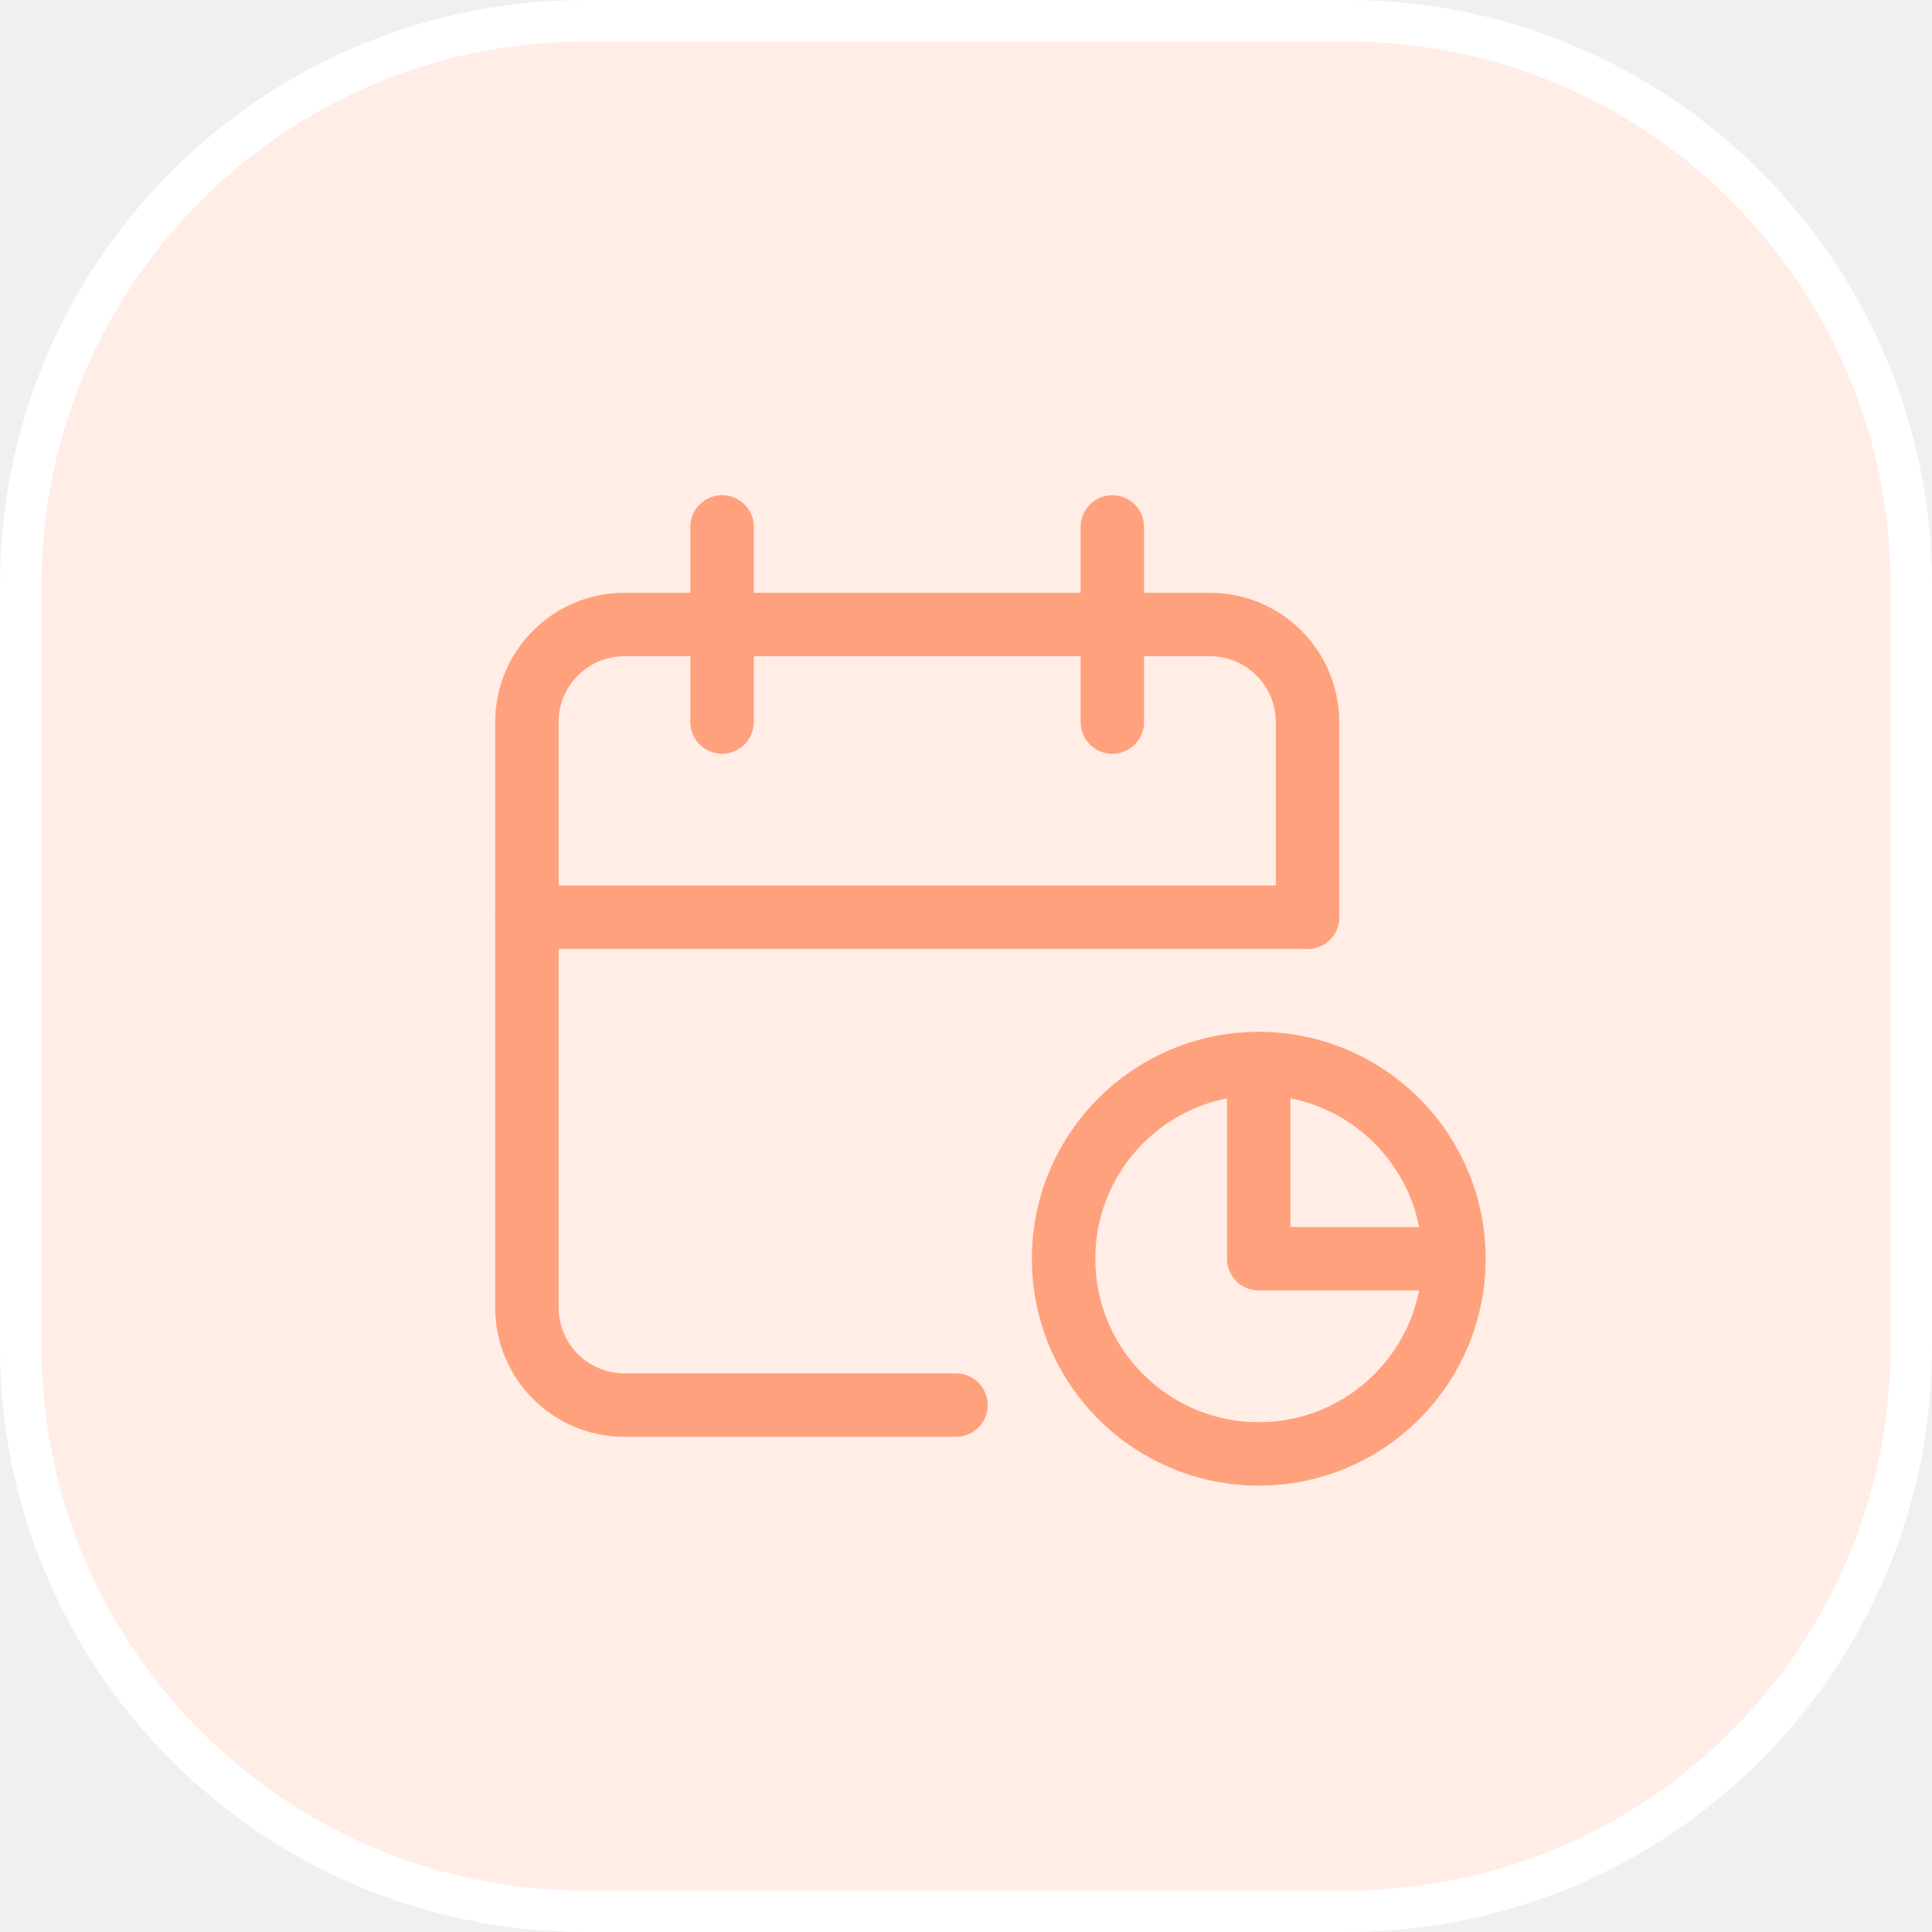
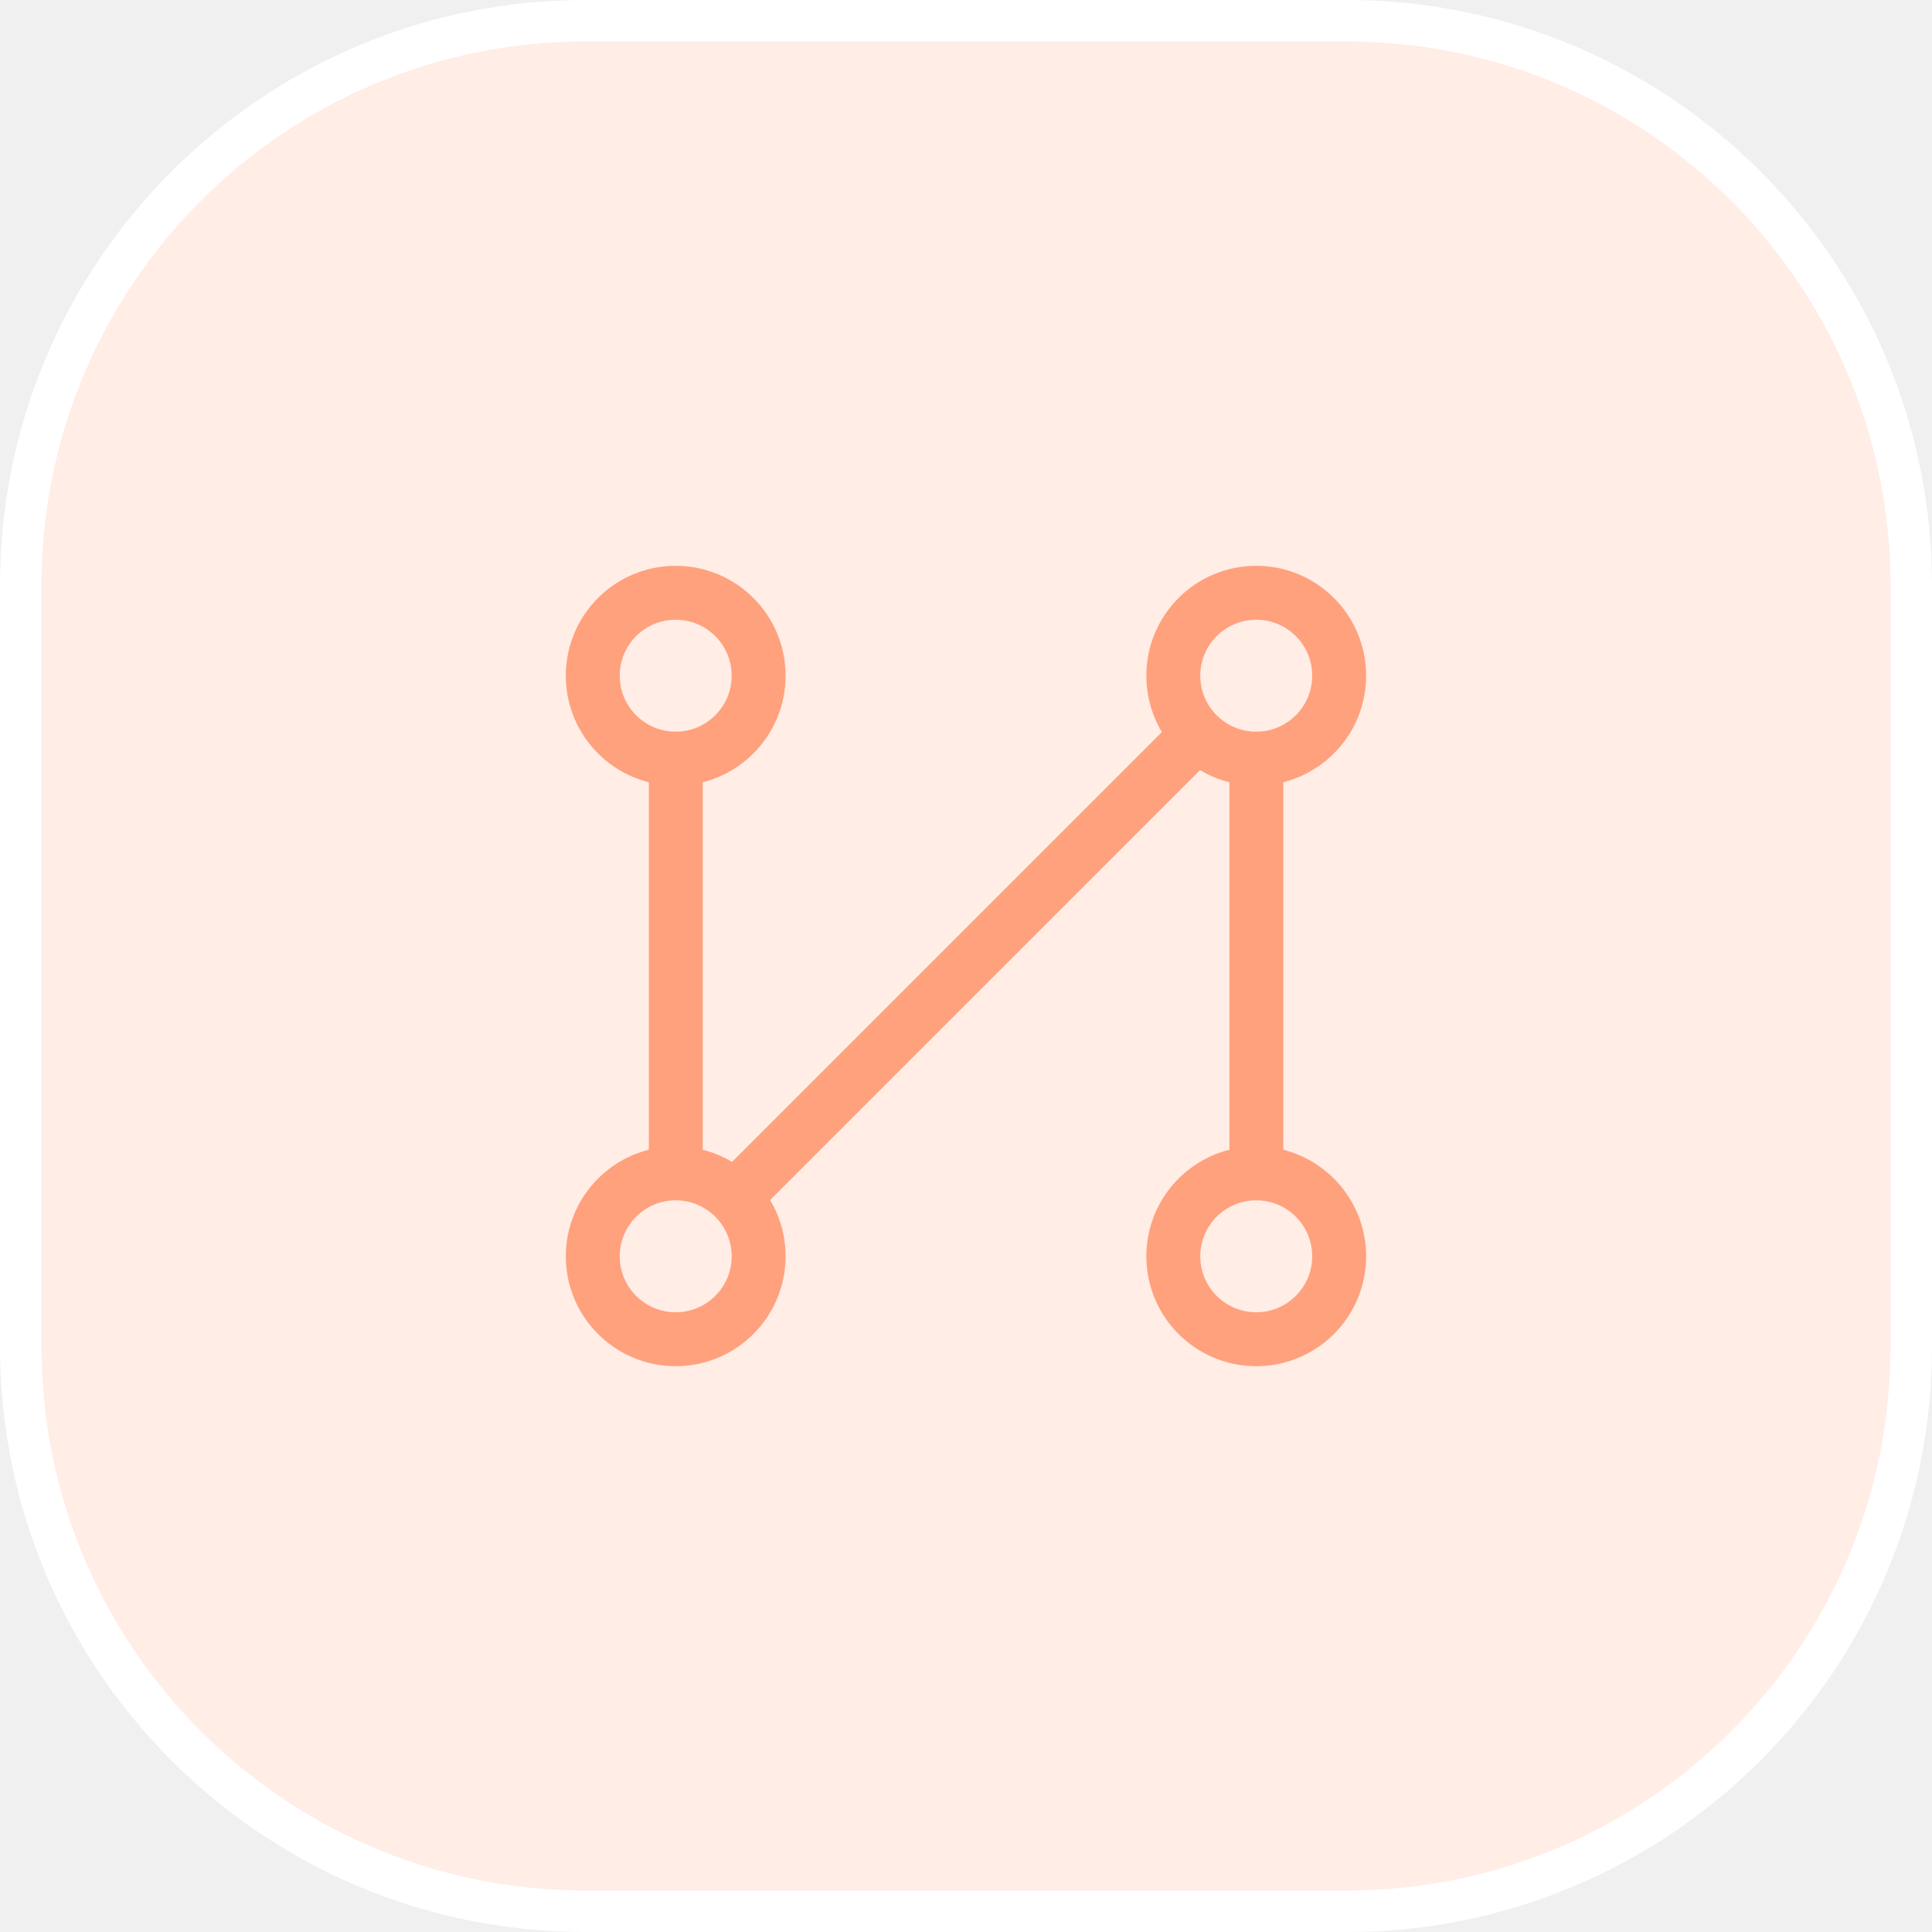
<svg xmlns="http://www.w3.org/2000/svg" width="66" height="66" viewBox="0 0 66 66" fill="none">
  <rect x="0.709" y="0.709" width="64.582" height="64.582" rx="19.291" fill="#FFEDE6" />
  <rect x="0.709" y="0.709" width="64.582" height="64.582" rx="19.291" stroke="white" stroke-width="1.418" />
-   <path d="M32.658 48H21.333C19.492 48 18 46.508 18 44.667V24.667C18 22.826 19.492 21.334 21.333 21.334H41.333C43.174 21.334 44.667 22.826 44.667 24.667V31.334" stroke="#FFA17D" stroke-width="2.167" stroke-linecap="round" stroke-linejoin="round" />
-   <path d="M43 36.334V43H49.667" stroke="#FFA17D" stroke-width="2.167" stroke-linecap="round" stroke-linejoin="round" />
-   <circle cx="43.001" cy="43" r="6.667" stroke="#FFA17D" stroke-width="2.167" stroke-linecap="round" stroke-linejoin="round" />
-   <path d="M37.999 18V24.667" stroke="#FFA17D" stroke-width="2.167" stroke-linecap="round" stroke-linejoin="round" />
-   <path d="M24.667 18V24.667" stroke="#FFA17D" stroke-width="2.167" stroke-linecap="round" stroke-linejoin="round" />
-   <path d="M18 31.333H44.667" stroke="#FFA17D" stroke-width="2.167" stroke-linecap="round" stroke-linejoin="round" />
+   <circle cx="23.083" cy="23.083" r="2.833" stroke="#FFA17D" stroke-width="1.842" stroke-linecap="round" stroke-linejoin="round" />
+   <circle cx="42.915" cy="42.917" r="2.833" stroke="#FFA17D" stroke-width="1.842" stroke-linecap="round" stroke-linejoin="round" />
+   <circle cx="42.915" cy="23.083" r="2.833" stroke="#FFA17D" stroke-width="1.842" stroke-linecap="round" stroke-linejoin="round" />
+   <circle cx="23.083" cy="42.917" r="2.833" stroke="#FFA17D" stroke-width="1.842" stroke-linecap="round" stroke-linejoin="round" />
+   <path d="M24.56 40.14C24.2 40.5 24.2 41.083 24.56 41.443C24.919 41.802 25.503 41.802 25.862 41.443L24.56 40.14ZM41.445 25.859C41.805 25.5 41.805 24.916 41.445 24.557C41.086 24.197 40.503 24.197 40.143 24.557L41.445 25.859ZM24.007 25.916C24.007 25.408 23.595 24.995 23.086 24.995C22.577 24.995 22.165 25.408 22.165 25.916H24.007ZM22.165 40.083C22.165 40.592 22.577 41.004 23.086 41.004C23.595 41.004 24.007 40.592 24.007 40.083H22.165ZM43.84 25.916C43.84 25.408 43.428 24.995 42.919 24.995C42.411 24.995 41.998 25.408 41.998 25.916H43.84ZM41.998 40.083C41.998 40.592 42.411 41.004 42.919 41.004C43.428 41.004 43.84 40.592 43.84 40.083H41.998ZM25.862 41.443L41.445 25.859L40.143 24.557L24.56 40.14L25.862 41.443ZM22.165 25.916V40.083H24.007V25.916H22.165ZM41.998 25.916V40.083H43.84V25.916H41.998Z" fill="#FFA17D" />
</svg>
